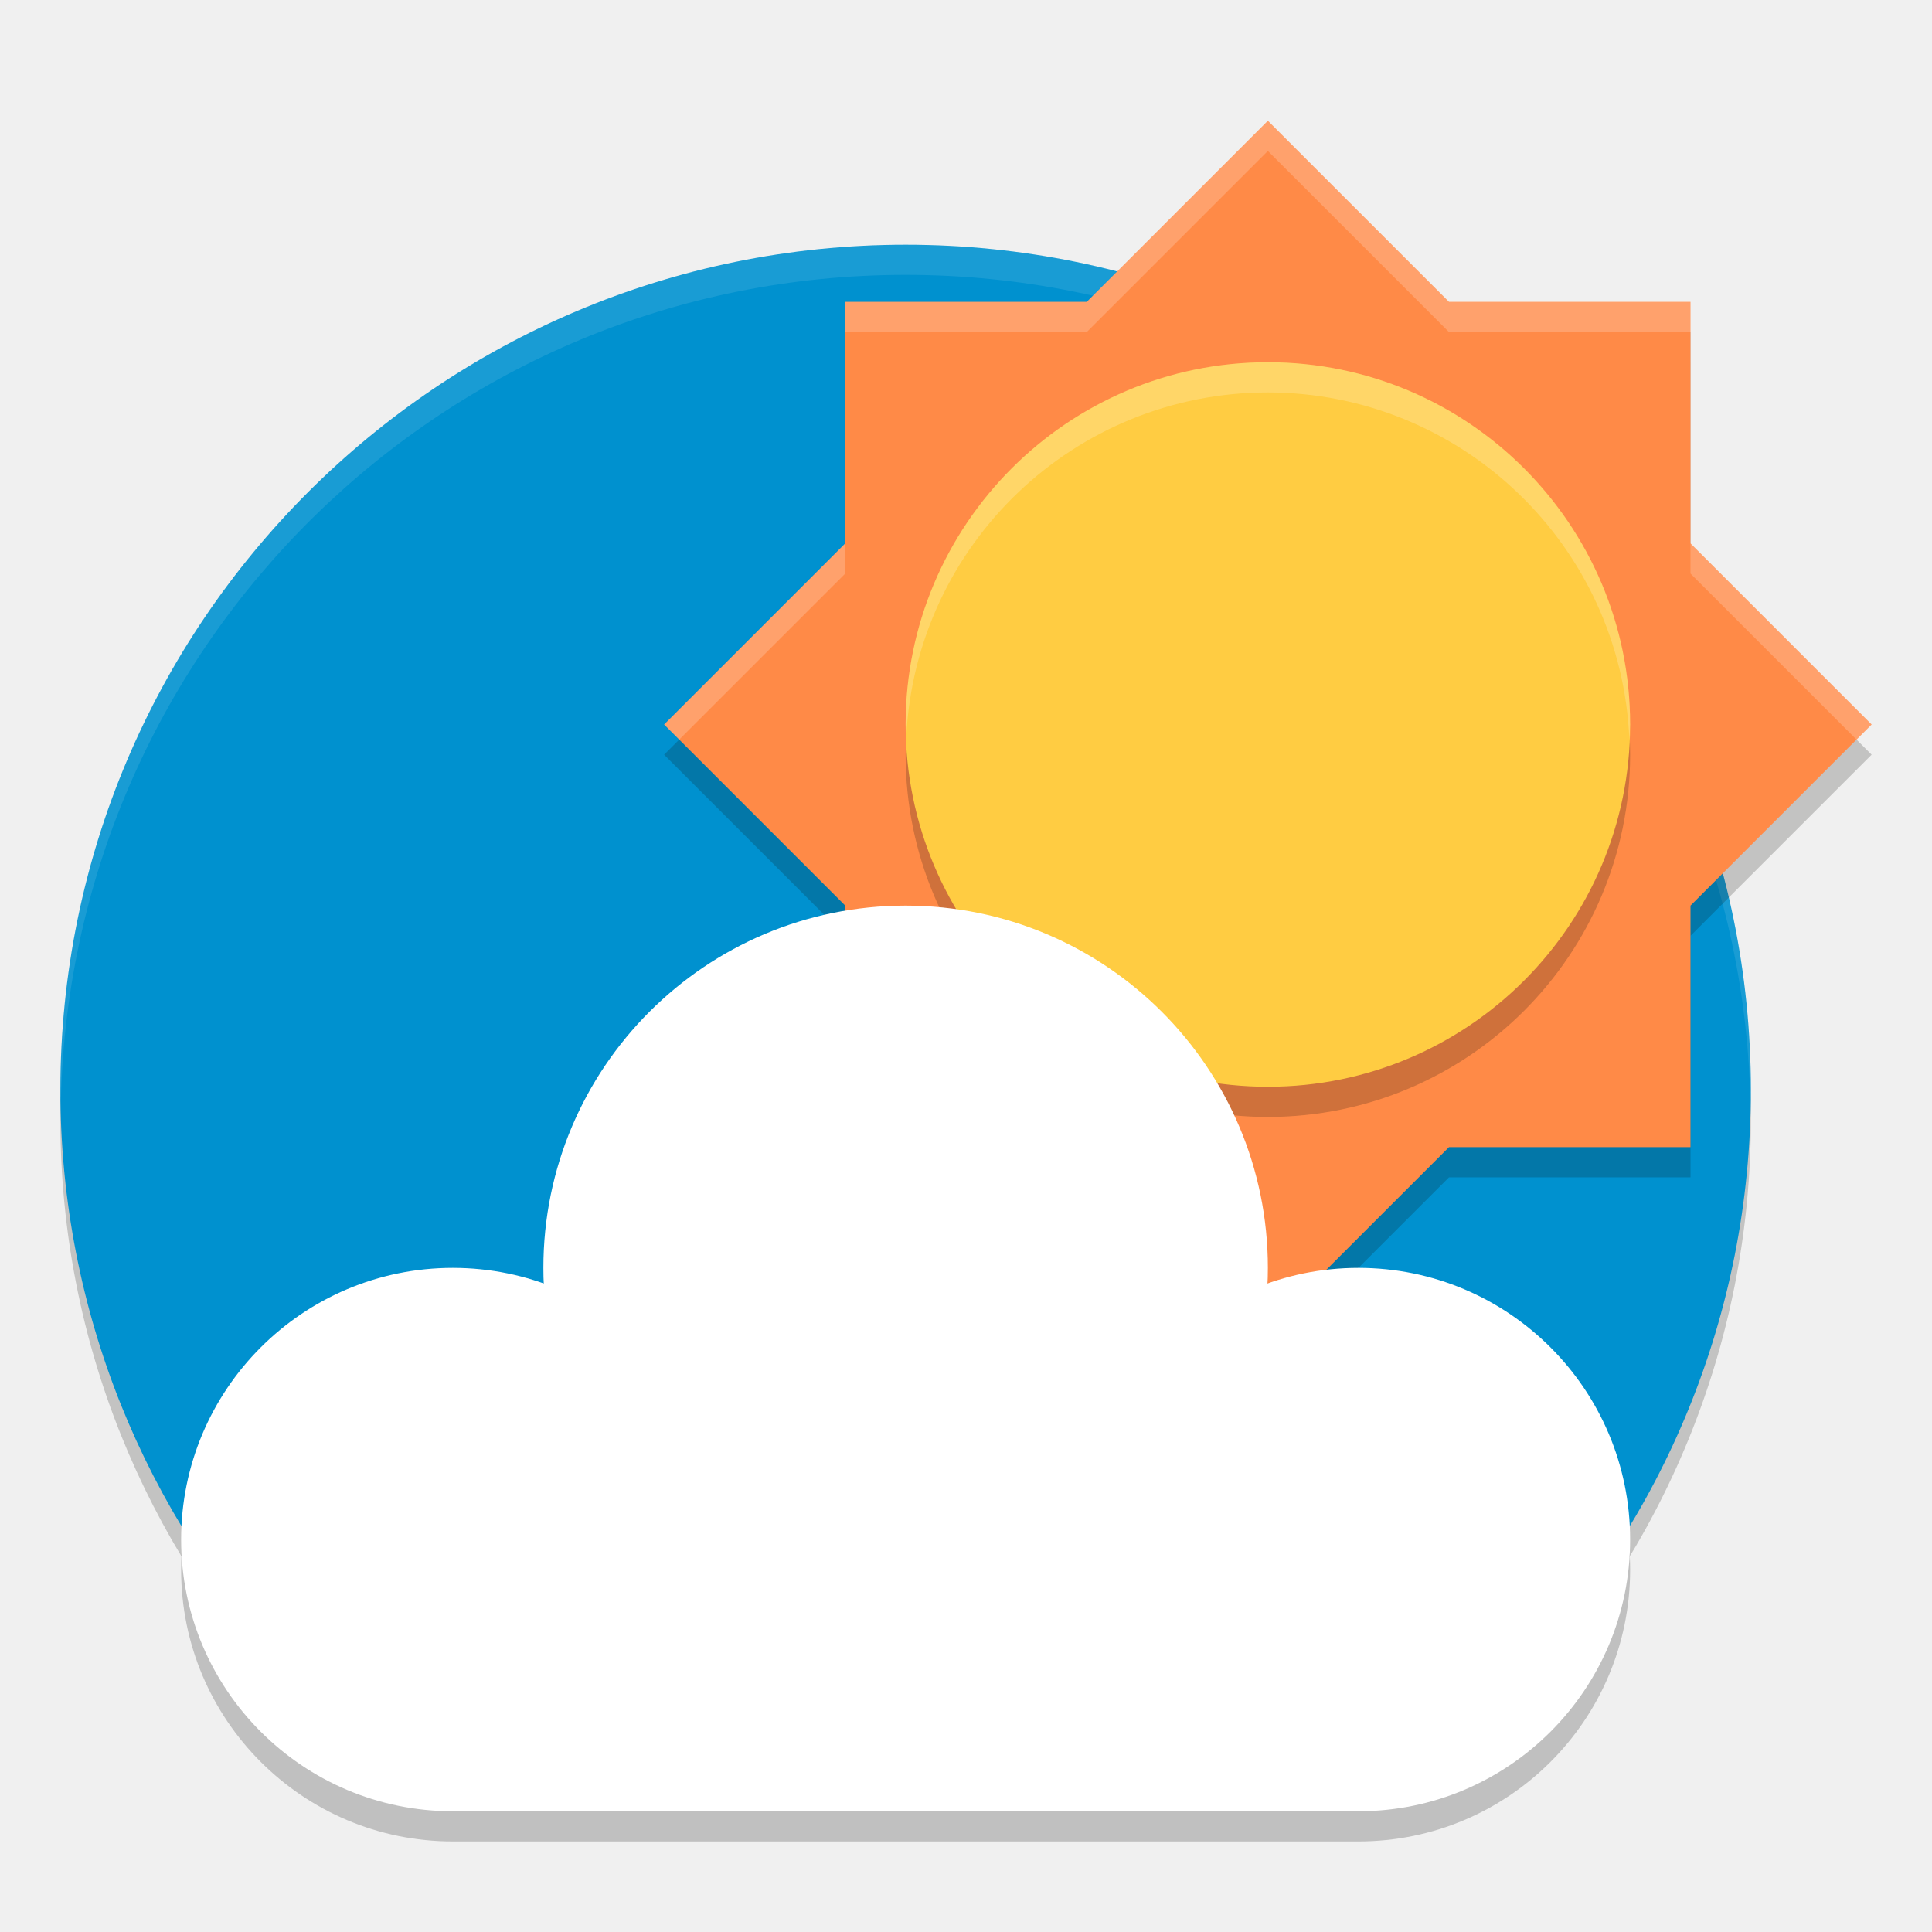
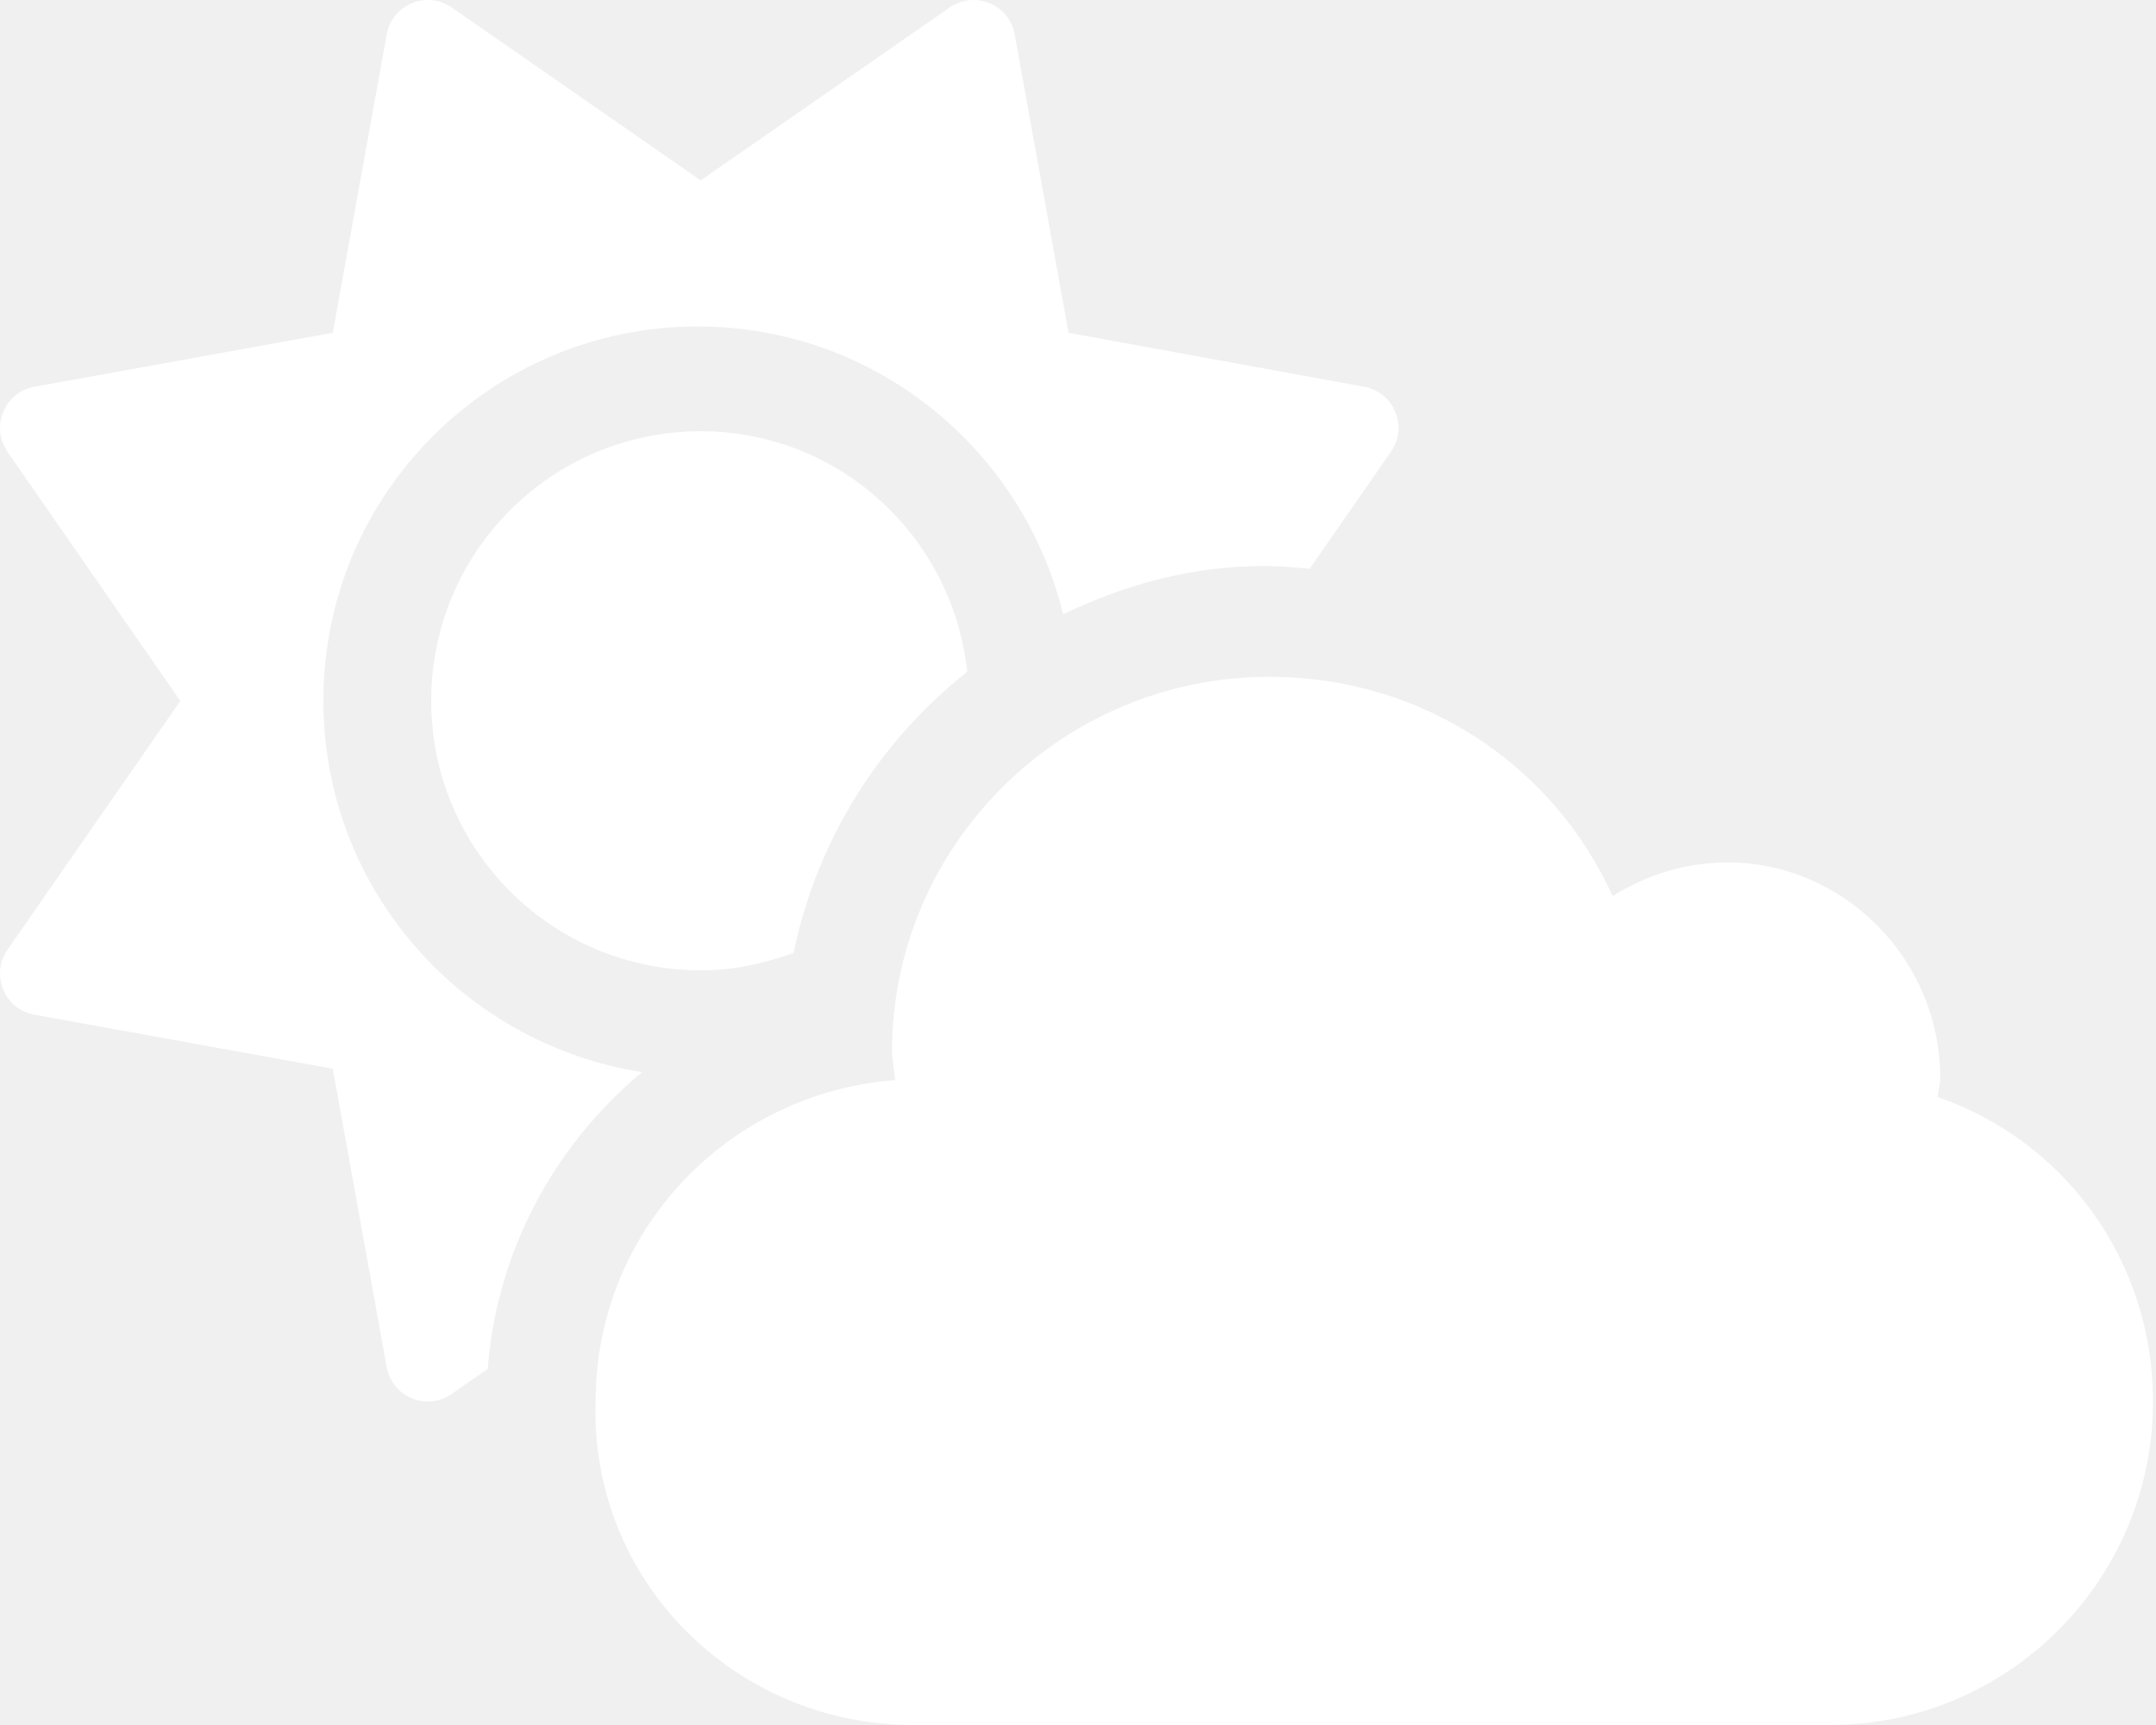
- <svg xmlns="http://www.w3.org/2000/svg" width="64" height="64" version="1">
-   <path style="opacity:0.2;fill:#ffffff" d="m 42,4 -6,6 h -8 v 2 h 8 l 6,-6 6,6 h 8 v -2 h -8 z m -14,14 -6,6 1,1 5,-5 z m 28,0 v 2 l 5,5 1,-1 z" />
-   <path d="m 58,37.107 c 0,7.487 -2.939,14.288 -7.726,19.312 -5.1,5.352 -13.578,0.009 -21.554,0.009 -8.099,0 -14.114,5.24 -19.227,-0.256 C 4.844,51.173 2,44.472 2,37.107 2,21.643 14.536,9.107 30,9.107 c 15.464,0 28,12.536 28,28 z" style="opacity:0.2;fill:#0d0d08" />
-   <path style="fill:#0091cf" d="m 58,36.107 c 0,7.487 -2.939,14.288 -7.726,19.312 -5.1,5.352 -13.578,0.009 -21.554,0.009 -8.099,0 -14.114,5.24 -19.227,-0.256 C 4.844,50.173 2,43.472 2,36.107 2,20.643 14.536,8.107 30,8.107 c 15.464,0 28,12.536 28,28 z" />
-   <path style="opacity:0.1;fill:#ffffff" d="M 30 8.105 C 14.536 8.105 2 20.641 2 36.105 C 2 36.22 2.011 36.332 2.018 36.445 C 2.369 21.287 14.757 9.105 30 9.105 C 45.243 9.105 57.631 21.287 57.982 36.445 C 57.989 36.332 58 36.22 58 36.105 C 58 20.641 45.464 8.105 30 8.105 z" />
-   <path d="m 42,5 -6,6 h -8 v 8 L 22,25 l 6,6 v 8 h 8 l 6,6 6,-6 h 8 v -8 l 6,-6 -6,-6 v -8 h -8 z" style="opacity:0.2;fill:#0d0d08" />
-   <path style="fill:#ff8a47" d="m 42,4 -6,6 h -8 v 8 l -6,6 6,6 v 8 h 8 l 6,6 6,-6 h 8 v -8 l 6,-6 -6,-6 v -8 h -8 z" />
-   <circle cx="42" cy="25" r="12" style="opacity:0.2;fill:#0d0d08" />
-   <circle style="fill:#ffcc42" cx="42" cy="24" r="12" />
-   <circle style="opacity:0.2" cx="30.571" cy="44.286" r="11.429" />
-   <path style="opacity:0.2" d="M 30,31 A 12,12 0 0 0 18,43 12,12 0 0 0 18.018,43.533 9,9 0 0 0 15,43 9,9 0 0 0 6,52 9,9 0 0 0 15,61 H 45 A 9,9 0 0 0 54,52 9,9 0 0 0 45,43 9,9 0 0 0 41.973,43.533 12,12 0 0 0 42,43 12,12 0 0 0 30,31 Z" />
-   <circle style="fill:#ffffff" cx="15" cy="51" r="9" />
-   <circle cx="30" cy="42" r="12" style="fill:#ffffff" />
-   <circle cx="45" cy="51" r="9" style="fill:#ffffff" />
-   <rect style="fill:#ffffff" width="30" height="12" x="15" y="48" />
-   <path style="opacity:0.2;fill:#ffffff" d="M 42 12 A 12 12 0 0 0 30 24 A 12 12 0 0 0 30.021 24.404 A 12 12 0 0 1 42 13 A 12 12 0 0 1 53.975 24.5 A 12 12 0 0 0 54 24 A 12 12 0 0 0 42 12 z" />
-   <path style="opacity:0.2;fill:#ffffff" d="M 42 4 L 36 10 L 28 10 L 28 11 L 36 11 L 42 5 L 48 11 L 56 11 L 56 10 L 48 10 L 42 4 z M 28 18 L 22 24 L 22.5 24.5 L 28 19 L 28 18 z M 56 18 L 56 19 L 61.5 24.5 L 62 24 L 56 18 z" />
+ <svg xmlns="http://www.w3.org/2000/svg" viewBox="0 0 640 512" fill="white">
+   <path d="M96 208c0-61.86 50.14-111.1 111.1-111.1c52.65 0 96.5 36.45 108.5 85.42C334.7 173.1 354.7 168 375.1 168c4.607 0 9.152 .381 13.68 .82l24.13-34.76c5.145-7.414 .896-17.67-7.984-19.27L317.2 98.78L301.2 10.21C299.6 1.325 289.4-2.919 281.9 2.226L208 53.54L134.1 2.225C126.6-2.92 116.4 1.326 114.8 10.21L98.78 98.78L10.21 114.8C1.326 116.4-2.922 126.7 2.223 134.1l51.3 73.94L2.224 281.9c-5.145 7.414-.897 17.67 7.983 19.27L98.78 317.2l16.01 88.58c1.604 8.881 11.86 13.13 19.27 7.982l10.71-7.432c2.725-35.15 19.85-66.51 45.83-88.1C137.1 309.8 96 263.9 96 208zM128 208c0 44.18 35.82 80 80 80c9.729 0 18.93-1.996 27.56-5.176c7.002-33.65 25.53-62.85 51.57-83.44C282.8 159.3 249.2 128 208 128C163.8 128 128 163.8 128 208zM575.2 325.6c.125-2 .745-3.744 .745-5.619c0-35.38-28.75-64-63.1-64c-12.62 0-24.25 3.749-34.13 9.999c-17.62-38.88-56.5-65.1-101.9-65.1c-61.75 0-112 50.12-112 111.1c0 3 .752 5.743 .877 8.618c-49.63 3.75-88.88 44.74-88.88 95.37C175.1 469 218.1 512 271.1 512h272c53 0 96-42.99 96-95.99C639.1 373.9 612.7 338.6 575.2 325.6z" />
</svg>
